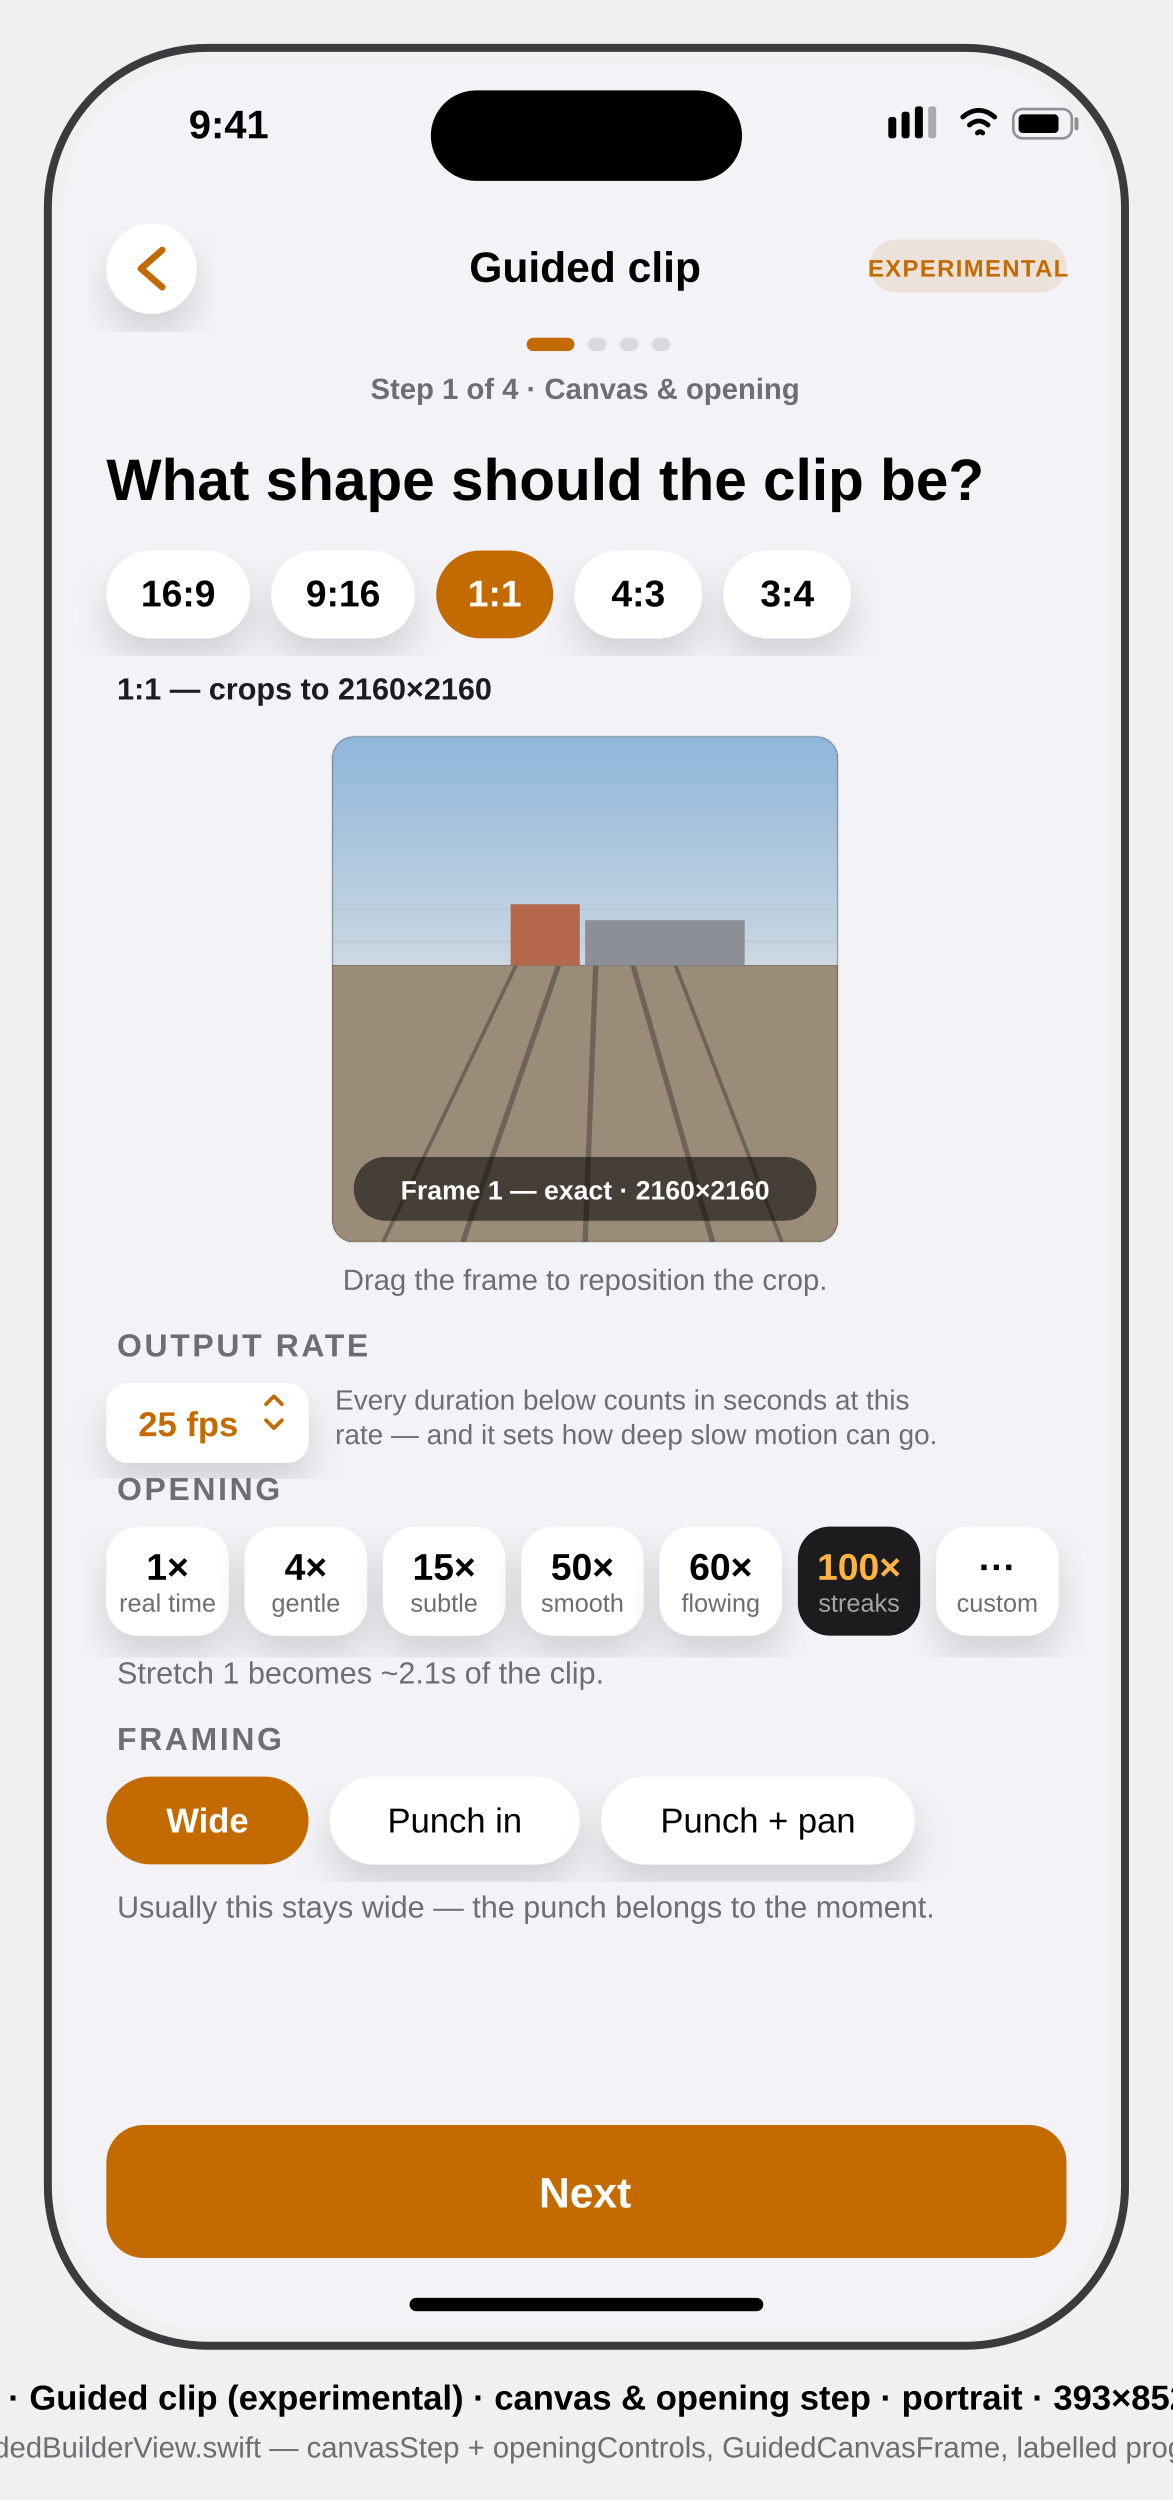
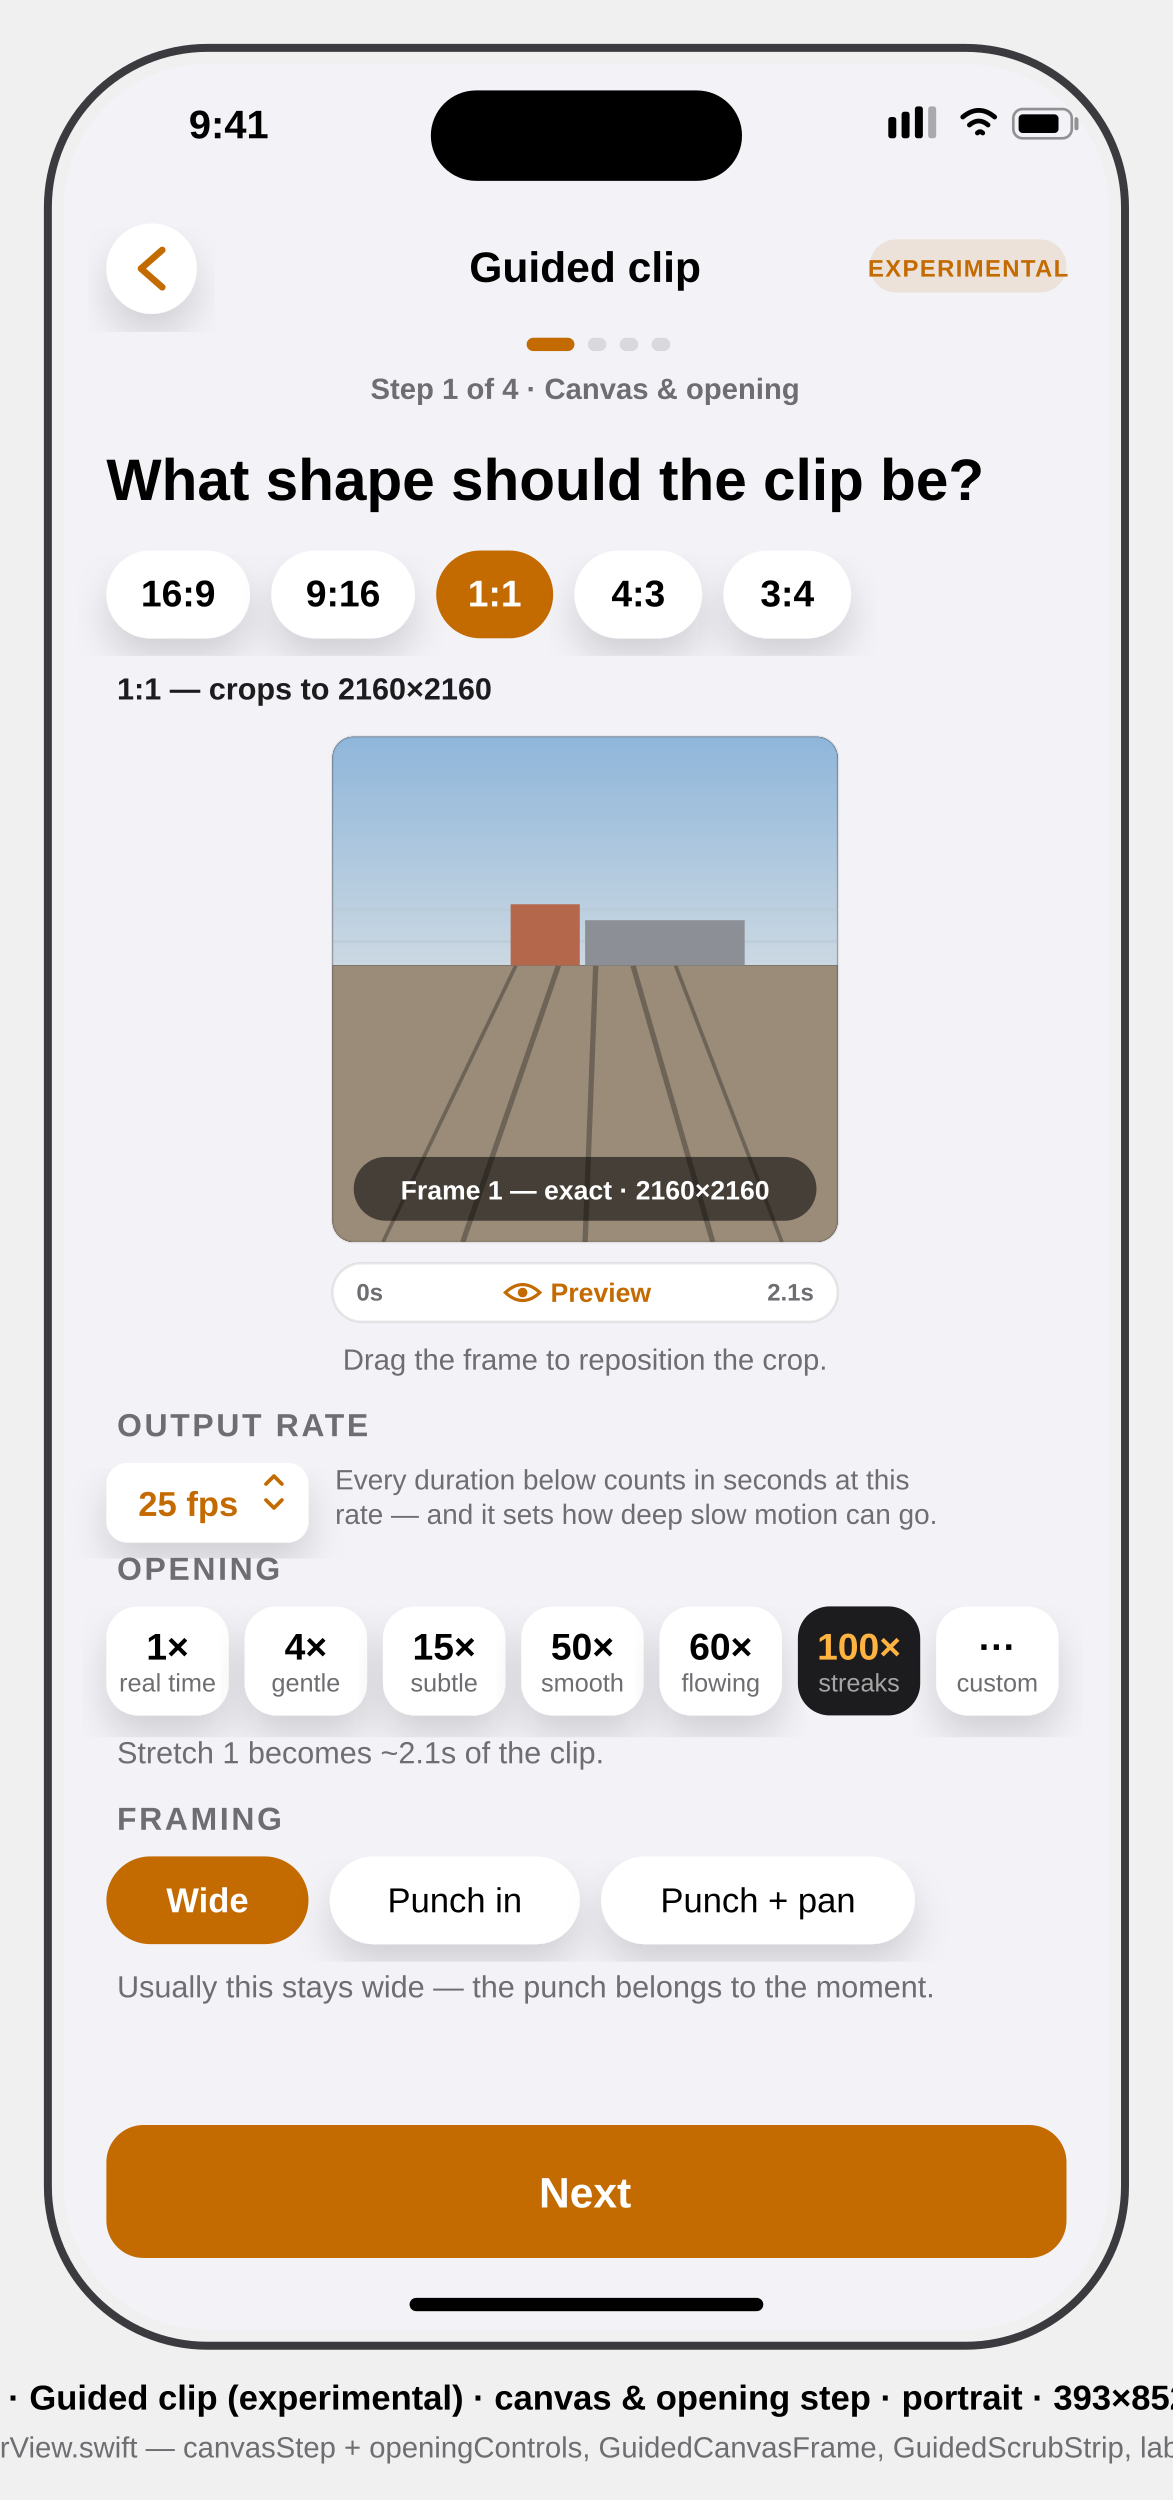
<svg xmlns="http://www.w3.org/2000/svg" viewBox="0 0 441 940" font-family="-apple-system, BlinkMacSystemFont, 'SF Pro Text', 'Helvetica Neue', Arial, sans-serif">
  <defs>
    <clipPath id="screen">
      <rect x="24" y="24" width="393" height="852" rx="54" />
    </clipPath>
    <clipPath id="canvasFrame">
      <rect x="101" y="253" width="190" height="190" rx="8" />
    </clipPath>
    <filter id="soft" x="-20%" y="-20%" width="140%" height="140%">
      <feDropShadow dx="0" dy="8" stdDeviation="7" flood-color="#000000" flood-opacity="0.14" />
    </filter>
    <linearGradient id="sky" x1="0" y1="0" x2="0" y2="1">
      <stop offset="0" stop-color="#8FB6DA" />
      <stop offset="1" stop-color="#CBD8E2" />
    </linearGradient>
  </defs>
  <style>text{font-family:inherit}.sb{font-weight:600}.b{font-weight:700}</style>
  <rect x="18" y="18" width="405" height="864" rx="60" fill="none" stroke="#3A3A3F" stroke-width="3" />
  <g clip-path="url(#screen)">
    <g transform="translate(24,24)">
      <rect width="393" height="852" fill="#F2F2F7" />
      <g id="status-bar" fill="#000">
        <text x="47" y="28" font-size="15" class="sb">9:41</text>
        <rect x="138" y="10" width="117" height="34" rx="17" fill="#000" />
        <g transform="translate(310,16)">
          <rect x="0" y="4" width="3" height="8" rx="1" />
          <rect x="5" y="2" width="3" height="10" rx="1" />
          <rect x="10" y="0" width="3" height="12" rx="1" />
          <rect x="15" y="0" width="3" height="12" rx="1" opacity="0.3" />
          <path d="M28 4 q6 -5 12 0 M30.5 7 q3.5 -3 7 0 M33.5 10 q1 -1 2 0" stroke="#000" stroke-width="1.8" fill="none" stroke-linecap="round" data-symbol="wifi" />
          <rect x="47" y="1" width="22" height="11" rx="3.5" fill="none" stroke="#000" stroke-opacity="0.4" />
          <rect x="49" y="3" width="15" height="7" rx="1.5" />
          <rect x="70" y="4" width="1.5" height="5" rx="0.75" fill-opacity="0.4" />
        </g>
      </g>
      <g id="flow-header">
        <circle cx="33" cy="77" r="17" fill="#FFFFFF" filter="url(#soft)" />
        <path d="M37 70 l-8 7 8 7" stroke="#C36A00" stroke-width="2.5" fill="none" stroke-linecap="round" stroke-linejoin="round" data-symbol="chevron.left" />
        <text x="196" y="82" font-size="16" class="sb" text-anchor="middle" fill="#000">Guided clip</text>
        <rect x="303" y="66" width="74" height="20" rx="10" fill="#C36A00" fill-opacity="0.12" />
        <text x="340" y="80" font-size="9" class="b" text-anchor="middle" fill="#C36A00" letter-spacing="0.5">EXPERIMENTAL</text>
      </g>
      <g id="step-dots">
        <rect x="174" y="103" width="18" height="5" rx="2.5" fill="#C36A00" />
        <rect x="197" y="103" width="7" height="5" rx="2.5" fill="#8E8E93" fill-opacity="0.25" />
        <rect x="209" y="103" width="7" height="5" rx="2.5" fill="#8E8E93" fill-opacity="0.25" />
        <rect x="221" y="103" width="7" height="5" rx="2.5" fill="#8E8E93" fill-opacity="0.25" />
      </g>
      <text id="progress-label" x="196" y="126" font-size="11" class="sb" text-anchor="middle" fill="#6D6D72">Step 1 of 4 · Canvas &amp; opening</text>
      <text id="question" x="16" y="164" font-size="22" class="b" fill="#000">What shape should the clip be?</text>
      <g id="canvas-chips">
        <rect x="16" y="183" width="54" height="33" rx="16.5" fill="#FFFFFF" filter="url(#soft)" />
        <text x="43" y="204" font-size="14" class="sb" text-anchor="middle" fill="#000">16:9</text>
        <rect x="78" y="183" width="54" height="33" rx="16.5" fill="#FFFFFF" filter="url(#soft)" />
        <text x="105" y="204" font-size="14" class="sb" text-anchor="middle" fill="#000">9:16</text>
        <rect x="140" y="183" width="44" height="33" rx="16.5" fill="#C36A00" />
        <text x="162" y="204" font-size="14" class="b" text-anchor="middle" fill="#FFFFFF">1:1</text>
        <rect x="192" y="183" width="48" height="33" rx="16.5" fill="#FFFFFF" filter="url(#soft)" />
        <text x="216" y="204" font-size="14" class="sb" text-anchor="middle" fill="#000">4:3</text>
        <rect x="248" y="183" width="48" height="33" rx="16.5" fill="#FFFFFF" filter="url(#soft)" />
        <text x="272" y="204" font-size="14" class="sb" text-anchor="middle" fill="#000">3:4</text>
      </g>
      <text id="consequence" x="20" y="239" font-size="11.5" class="sb" fill="#1C1C1E">1:1 — crops to 2160×2160</text>
      <g id="canvas-frame">
        <g clip-path="url(#canvasFrame)">
          <rect x="101" y="253" width="190" height="190" fill="#000" />
          <rect x="101" y="253" width="190" height="86" fill="url(#sky)" />
          <rect x="101" y="339" width="190" height="104" fill="#9A8C79" />
          <path d="M101 330 h190 M101 318 h190" stroke="#B8C6D2" stroke-width="1" opacity="0.5" />
          <path d="M150 443 L186 339 M196 443 L200 339 M244 443 L214 339" stroke="#6E6357" stroke-width="2" fill="none" />
          <path d="M120 443 L170 339 M270 443 L230 339" stroke="#6E6357" stroke-width="1.4" fill="none" />
          <rect x="168" y="316" width="26" height="23" fill="#B4674B" />
          <rect x="196" y="322" width="60" height="17" fill="#8C8F95" />
        </g>
        <rect x="101" y="253" width="190" height="190" rx="8" fill="none" stroke="#000" stroke-opacity="0.08" />
        <rect x="109" y="411" width="174" height="24" rx="12" fill="#000" fill-opacity="0.55" />
        <text x="196" y="427" font-size="10" class="b" text-anchor="middle" fill="#FFFFFF">Frame 1 — exact · 2160×2160</text>
      </g>
-       <text id="drag-caption" x="196" y="461" font-size="11" text-anchor="middle" fill="#6D6D72">Drag the frame to reposition the crop.</text>
-       <g id="output-rate">
+       <g id="scrub-strip">
+         <rect x="101" y="451" width="190" height="22" rx="11" fill="#FFFFFF" stroke="#000" stroke-opacity="0.08" />
+         <text x="110" y="465" font-size="9" class="sb" fill="#6D6D72">0s</text>
+         <text x="282" y="465" font-size="9" class="sb" text-anchor="end" fill="#6D6D72">2.1s</text>
+         <g fill="none" stroke="#C36A00" stroke-width="1.2" data-symbol="eye">
+           <path d="M166 462 q6.5 -6 13 0 q-6.5 6 -13 0 Z" />
+           <circle cx="172.5" cy="462" r="1.8" fill="#C36A00" stroke="none" />
+         </g>
+         <text x="183" y="465.5" font-size="10" class="sb" fill="#C36A00">Preview</text>
+       </g>
+       <text id="drag-caption" x="196" y="491" font-size="11" text-anchor="middle" fill="#6D6D72">Drag the frame to reposition the crop.</text>
+       <g id="output-rate" transform="translate(0,30)">
        <text x="20" y="486" font-size="12" class="sb" fill="#6D6D72" letter-spacing="1">OUTPUT RATE</text>
        <rect x="16" y="496" width="76" height="30" rx="8" fill="#FFFFFF" filter="url(#soft)" />
        <text x="28" y="516" font-size="13" class="sb" fill="#C36A00">25 fps</text>
        <path d="M76 504 l3 -3 3 3 M76 510 l3 3 3 -3" stroke="#C36A00" stroke-width="1.4" fill="none" stroke-linecap="round" stroke-linejoin="round" data-symbol="chevron.up.chevron.down" />
        <text x="102" y="506" font-size="10.5" fill="#6D6D72">Every duration below counts in seconds at this</text>
        <text x="102" y="519" font-size="10.5" fill="#6D6D72">rate — and it sets how deep slow motion can go.</text>
      </g>
-       <g id="below-output-rate" transform="translate(0,52)">
+       <g id="below-output-rate" transform="translate(0,82)">
        <text x="20" y="488" font-size="12" class="sb" fill="#6D6D72" letter-spacing="1">OPENING</text>
        <g id="opening-chips">
          <rect x="16" y="498" width="46" height="41" rx="12" fill="#FFFFFF" filter="url(#soft)" />
          <text x="39" y="518" font-size="14" class="b" text-anchor="middle" fill="#000">1×</text>
          <text x="39" y="530" font-size="9.5" text-anchor="middle" fill="#6D6D72">real time</text>
          <rect x="68" y="498" width="46" height="41" rx="12" fill="#FFFFFF" filter="url(#soft)" />
          <text x="91" y="518" font-size="14" class="b" text-anchor="middle" fill="#000">4×</text>
          <text x="91" y="530" font-size="9.5" text-anchor="middle" fill="#6D6D72">gentle</text>
          <rect x="120" y="498" width="46" height="41" rx="12" fill="#FFFFFF" filter="url(#soft)" />
          <text x="143" y="518" font-size="14" class="b" text-anchor="middle" fill="#000">15×</text>
          <text x="143" y="530" font-size="9.5" text-anchor="middle" fill="#6D6D72">subtle</text>
          <rect x="172" y="498" width="46" height="41" rx="12" fill="#FFFFFF" filter="url(#soft)" />
          <text x="195" y="518" font-size="14" class="b" text-anchor="middle" fill="#000">50×</text>
          <text x="195" y="530" font-size="9.5" text-anchor="middle" fill="#6D6D72">smooth</text>
          <rect x="224" y="498" width="46" height="41" rx="12" fill="#FFFFFF" filter="url(#soft)" />
          <text x="247" y="518" font-size="14" class="b" text-anchor="middle" fill="#000">60×</text>
          <text x="247" y="530" font-size="9.5" text-anchor="middle" fill="#6D6D72">flowing</text>
          <rect x="276" y="498" width="46" height="41" rx="12" fill="#1C1C1E" />
          <text x="299" y="518" font-size="14" class="b" text-anchor="middle" fill="#FFB340">100×</text>
          <text x="299" y="530" font-size="9.5" text-anchor="middle" fill="#FFFFFF" fill-opacity="0.6">streaks</text>
          <rect x="328" y="498" width="46" height="41" rx="12" fill="#FFFFFF" filter="url(#soft)" />
          <text x="351" y="518" font-size="14" class="b" text-anchor="middle" fill="#000">···</text>
          <text x="351" y="530" font-size="9.5" text-anchor="middle" fill="#6D6D72">custom</text>
        </g>
        <text x="20" y="557" font-size="11.5" fill="#6D6D72">Stretch 1 becomes ~2.1s of the clip.</text>
        <text x="20" y="582" font-size="12" class="sb" fill="#6D6D72" letter-spacing="1">FRAMING</text>
        <g id="framing-chips">
          <rect x="16" y="592" width="76" height="33" rx="16.5" fill="#C36A00" />
          <text x="54" y="613" font-size="13" class="b" text-anchor="middle" fill="#FFFFFF">Wide</text>
          <rect x="100" y="592" width="94" height="33" rx="16.5" fill="#FFFFFF" filter="url(#soft)" />
          <text x="147" y="613" font-size="13" text-anchor="middle" fill="#000">Punch in</text>
          <rect x="202" y="592" width="118" height="33" rx="16.5" fill="#FFFFFF" filter="url(#soft)" />
          <text x="261" y="613" font-size="13" text-anchor="middle" fill="#000">Punch + pan</text>
        </g>
        <text x="20" y="645" font-size="11.5" fill="#6D6D72">Usually this stays wide — the punch belongs to the moment.</text>
      </g>
      <g id="next-button">
        <rect x="16" y="775" width="361" height="50" rx="14" fill="#C36A00" />
        <text x="196" y="806" font-size="16" class="b" text-anchor="middle" fill="#FFFFFF">Next</text>
      </g>
      <rect x="130" y="840" width="133" height="5" rx="2.5" fill="#000" />
    </g>
  </g>
  <text x="220" y="906" font-size="13" class="sb" text-anchor="middle" fill="#000">iOS · Guided clip (experimental) · canvas &amp; opening step · portrait · 393×852 pt</text>
-   <text x="220" y="924" font-size="11" text-anchor="middle" fill="#6D6D72">mirrors App/GuidedBuilderView.swift — canvasStep + openingControls, GuidedCanvasFrame, labelled progress, Next CTA</text>
+   <text x="220" y="924" font-size="11" text-anchor="middle" fill="#6D6D72">mirrors App/GuidedBuilderView.swift — canvasStep + openingControls, GuidedCanvasFrame, GuidedScrubStrip, labelled progress, Next CTA</text>
</svg>
